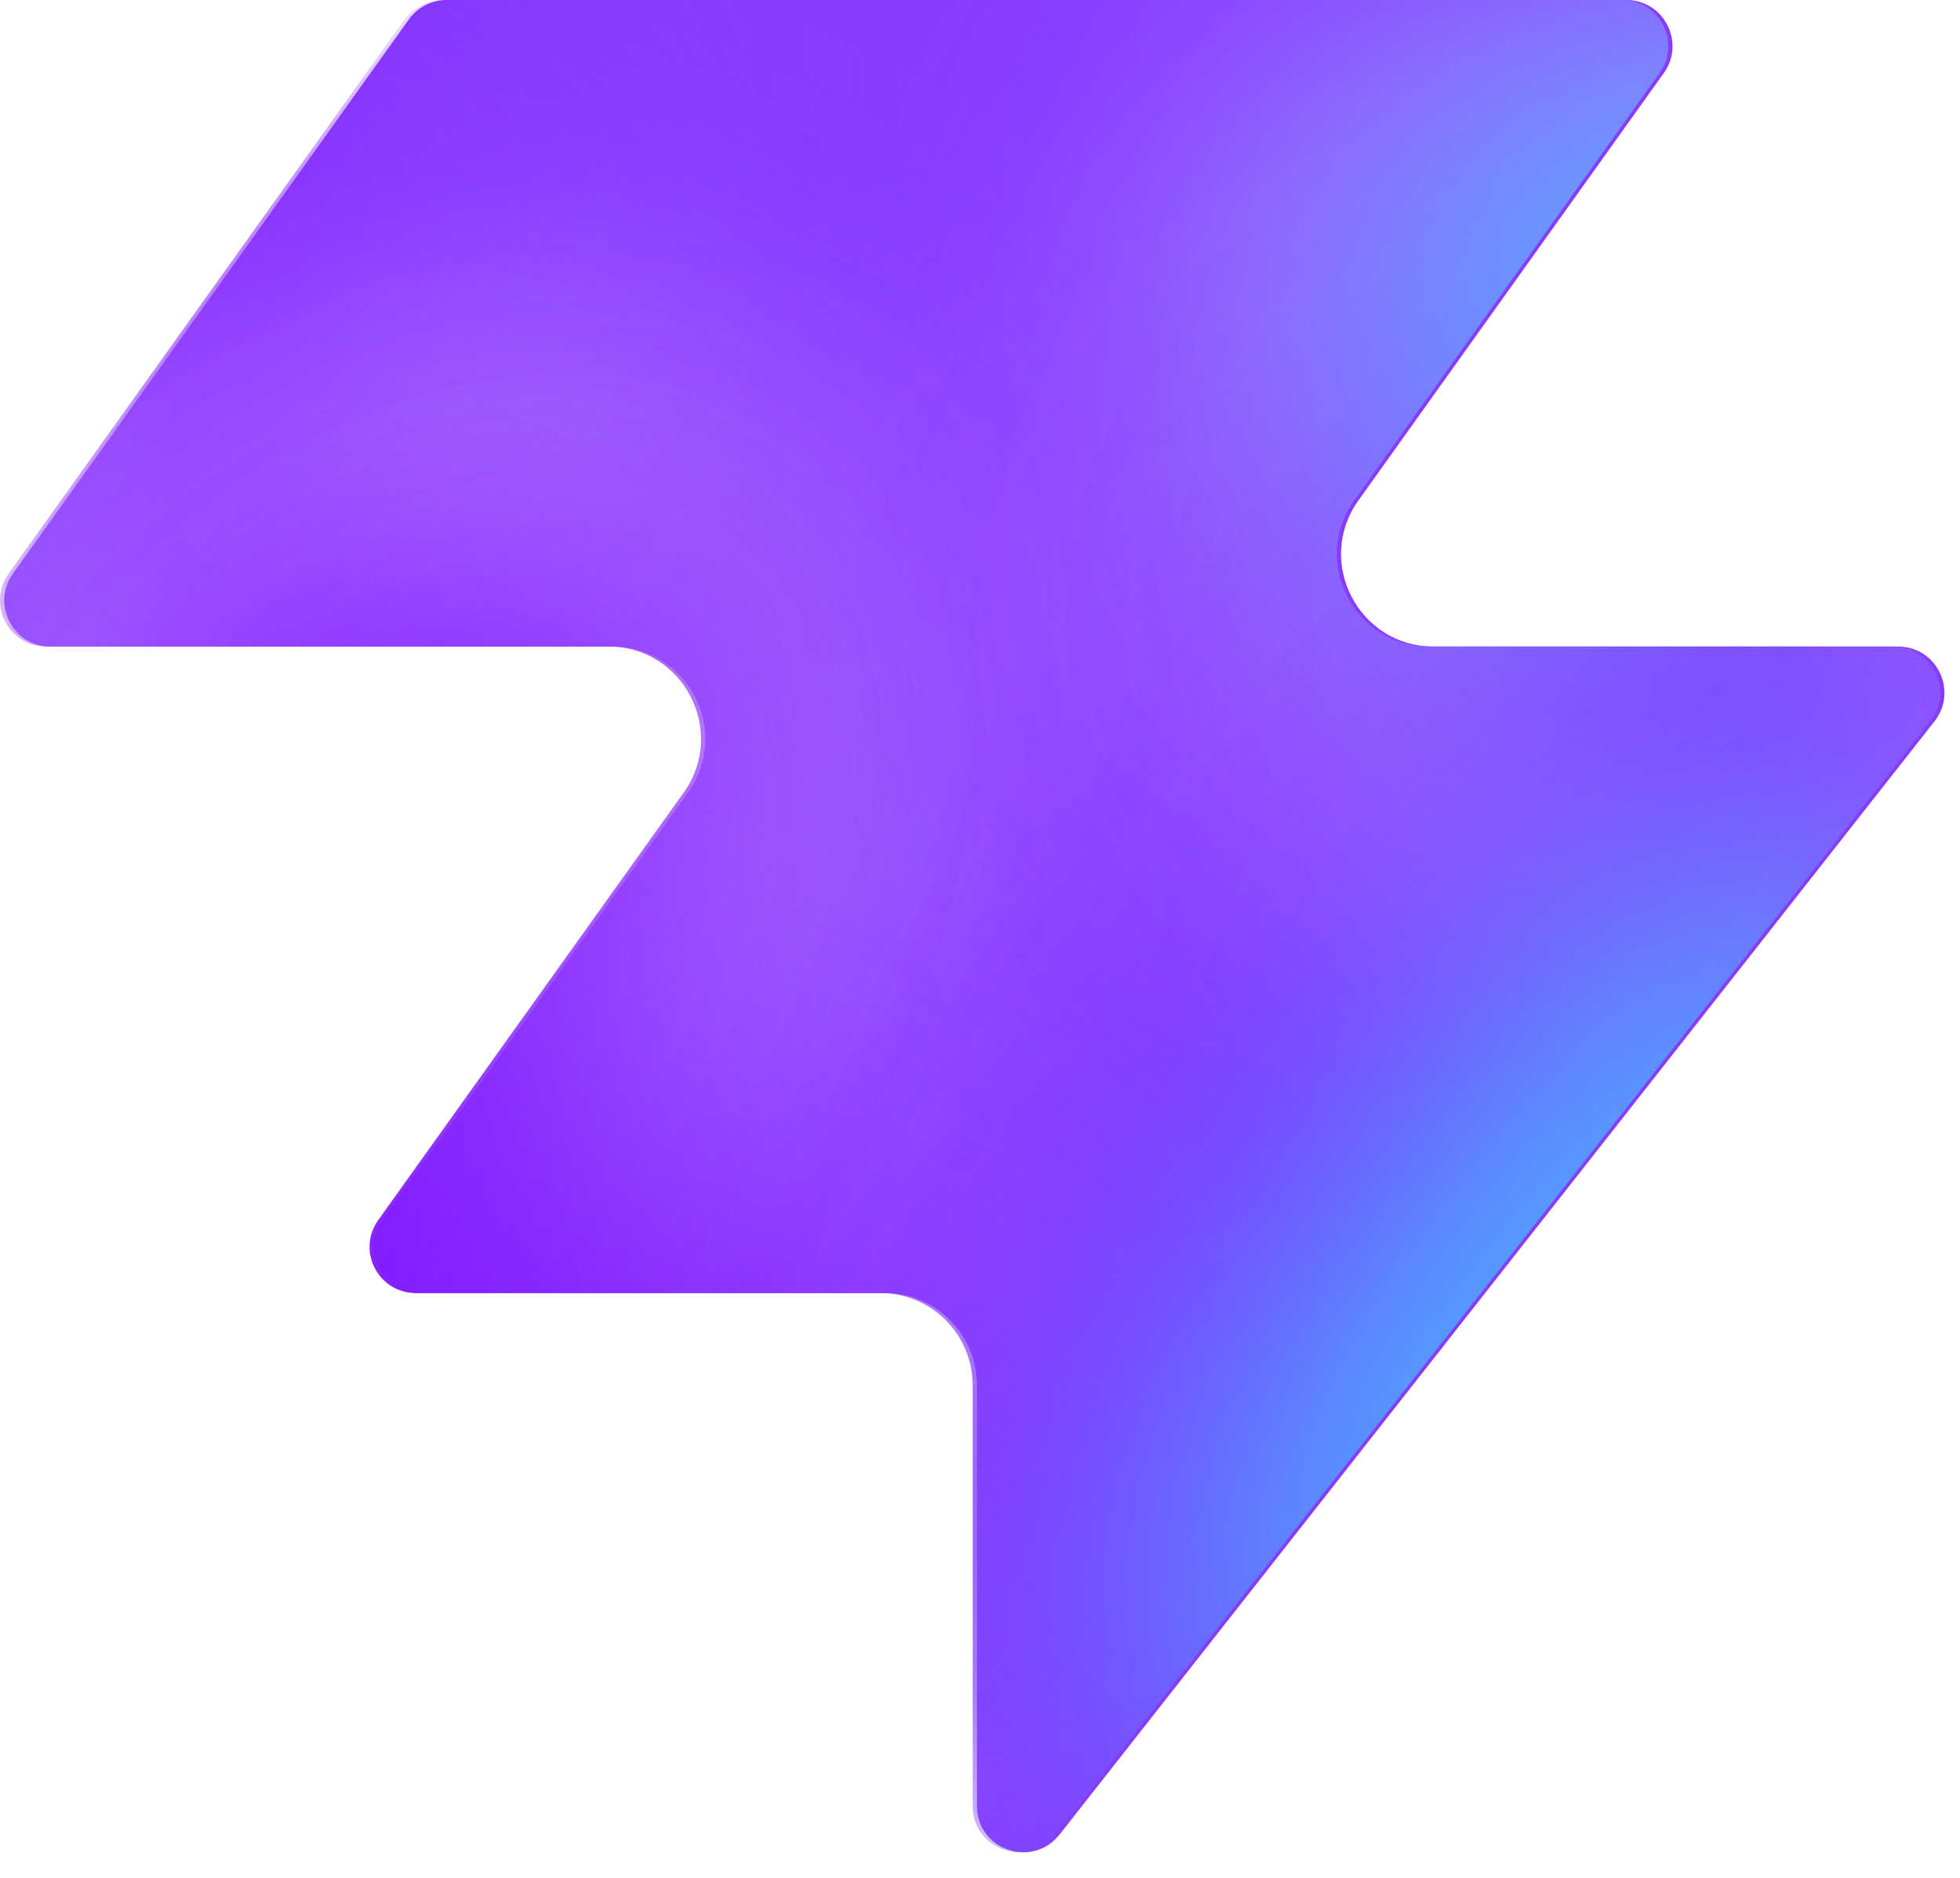
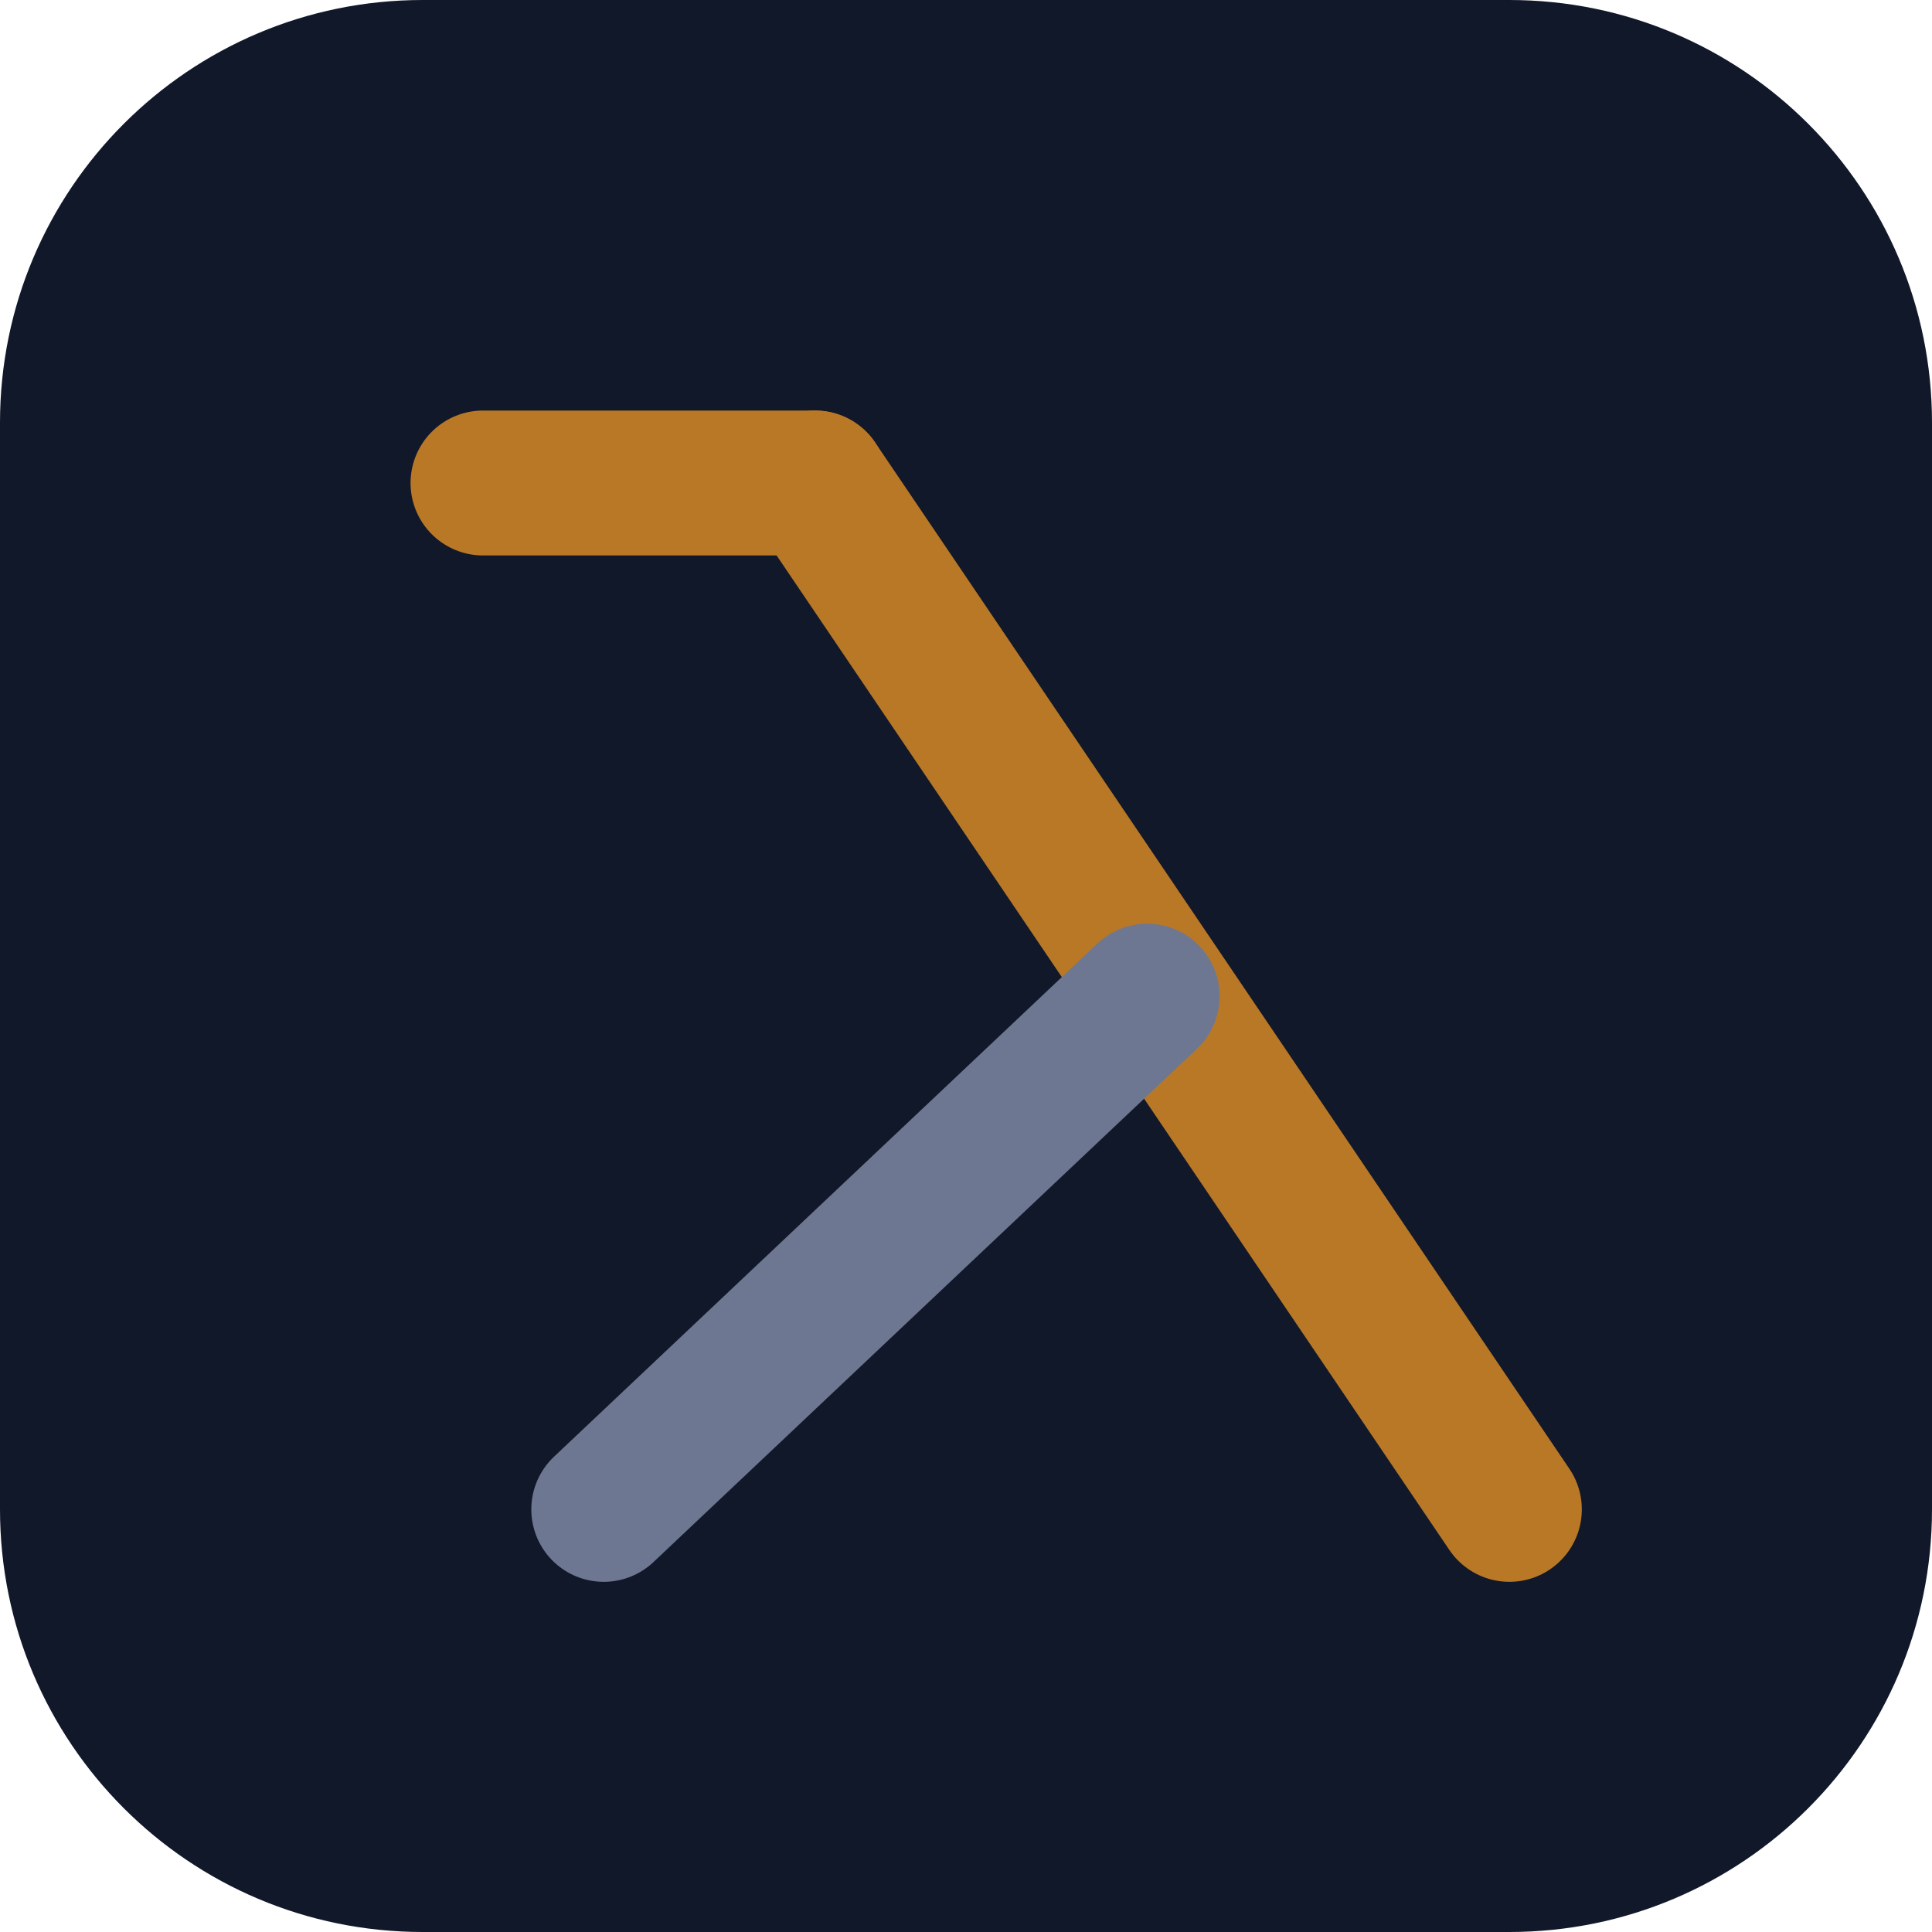
- <svg xmlns="http://www.w3.org/2000/svg" width="48" height="46" fill="none" viewBox="0 0 48 46">
-   <path fill="#863bff" d="M25.946 44.938c-.664.845-2.021.375-2.021-.698V33.937a2.26 2.26 0 0 0-2.262-2.262H10.287c-.92 0-1.456-1.04-.92-1.788l7.48-10.471c1.07-1.497 0-3.578-1.842-3.578H1.237c-.92 0-1.456-1.04-.92-1.788L10.013.474c.214-.297.556-.474.92-.474h28.894c.92 0 1.456 1.04.92 1.788l-7.48 10.471c-1.07 1.498 0 3.579 1.842 3.579h11.377c.943 0 1.473 1.088.89 1.83L25.947 44.94z" style="fill:#863bff;fill:color(display-p3 .525 .23 1);fill-opacity:1" />
-   <mask id="a" width="48" height="46" x="0" y="0" maskUnits="userSpaceOnUse" style="mask-type:alpha">
-     <path fill="#000" d="M25.842 44.938c-.664.844-2.021.375-2.021-.698V33.937a2.26 2.26 0 0 0-2.262-2.262H10.183c-.92 0-1.456-1.04-.92-1.788l7.48-10.471c1.07-1.498 0-3.579-1.842-3.579H1.133c-.92 0-1.456-1.04-.92-1.787L9.91.473c.214-.297.556-.474.92-.474h28.894c.92 0 1.456 1.04.92 1.788l-7.48 10.471c-1.07 1.498 0 3.578 1.842 3.578h11.377c.943 0 1.473 1.088.89 1.832L25.843 44.94z" style="fill:#000;fill-opacity:1" />
-   </mask>
-   <g mask="url(#a)">
-     <g filter="url(#b)">
-       <ellipse cx="5.508" cy="14.704" fill="#ede6ff" rx="5.508" ry="14.704" style="fill:#ede6ff;fill:color(display-p3 .927 .903 1);fill-opacity:1" transform="matrix(.00324 1 1 -.00324 -4.47 31.516)" />
-     </g>
-     <g filter="url(#c)">
-       <ellipse cx="10.399" cy="29.851" fill="#ede6ff" rx="10.399" ry="29.851" style="fill:#ede6ff;fill:color(display-p3 .927 .903 1);fill-opacity:1" transform="matrix(.00324 1 1 -.00324 -39.328 7.883)" />
-     </g>
-     <g filter="url(#d)">
-       <ellipse cx="5.508" cy="30.487" fill="#7e14ff" rx="5.508" ry="30.487" style="fill:#7e14ff;fill:color(display-p3 .492 .077 1);fill-opacity:1" transform="rotate(89.814 -25.913 -14.639)scale(1 -1)" />
-     </g>
-     <g filter="url(#e)">
-       <ellipse cx="5.508" cy="30.599" fill="#7e14ff" rx="5.508" ry="30.599" style="fill:#7e14ff;fill:color(display-p3 .492 .077 1);fill-opacity:1" transform="rotate(89.814 -32.644 -3.334)scale(1 -1)" />
-     </g>
-     <g filter="url(#f)">
-       <ellipse cx="5.508" cy="30.599" fill="#7e14ff" rx="5.508" ry="30.599" style="fill:#7e14ff;fill:color(display-p3 .492 .077 1);fill-opacity:1" transform="matrix(.00324 1 1 -.00324 -34.34 30.47)" />
-     </g>
-     <g filter="url(#g)">
-       <ellipse cx="14.072" cy="22.078" fill="#ede6ff" rx="14.072" ry="22.078" style="fill:#ede6ff;fill:color(display-p3 .927 .903 1);fill-opacity:1" transform="rotate(93.35 24.506 48.493)scale(-1 1)" />
-     </g>
-     <g filter="url(#h)">
-       <ellipse cx="3.47" cy="21.501" fill="#7e14ff" rx="3.47" ry="21.501" style="fill:#7e14ff;fill:color(display-p3 .492 .077 1);fill-opacity:1" transform="rotate(89.009 28.708 47.59)scale(-1 1)" />
-     </g>
-     <g filter="url(#i)">
-       <ellipse cx="3.47" cy="21.501" fill="#7e14ff" rx="3.47" ry="21.501" style="fill:#7e14ff;fill:color(display-p3 .492 .077 1);fill-opacity:1" transform="rotate(89.009 28.708 47.59)scale(-1 1)" />
-     </g>
-     <g filter="url(#j)">
-       <ellipse cx=".387" cy="8.972" fill="#7e14ff" rx="4.407" ry="29.108" style="fill:#7e14ff;fill:color(display-p3 .492 .077 1);fill-opacity:1" transform="rotate(39.51 .387 8.972)" />
-     </g>
-     <g filter="url(#k)">
-       <ellipse cx="47.523" cy="-6.092" fill="#7e14ff" rx="4.407" ry="29.108" style="fill:#7e14ff;fill:color(display-p3 .492 .077 1);fill-opacity:1" transform="rotate(37.892 47.523 -6.092)" />
-     </g>
-     <g filter="url(#l)">
-       <ellipse cx="41.412" cy="6.333" fill="#47bfff" rx="5.971" ry="9.665" style="fill:#47bfff;fill:color(display-p3 .28 .748 1);fill-opacity:1" transform="rotate(37.892 41.412 6.333)" />
-     </g>
-     <g filter="url(#m)">
-       <ellipse cx="-1.879" cy="38.332" fill="#7e14ff" rx="4.407" ry="29.108" style="fill:#7e14ff;fill:color(display-p3 .492 .077 1);fill-opacity:1" transform="rotate(37.892 -1.88 38.332)" />
-     </g>
-     <g filter="url(#n)">
-       <ellipse cx="-1.879" cy="38.332" fill="#7e14ff" rx="4.407" ry="29.108" style="fill:#7e14ff;fill:color(display-p3 .492 .077 1);fill-opacity:1" transform="rotate(37.892 -1.88 38.332)" />
-     </g>
-     <g filter="url(#o)">
-       <ellipse cx="35.651" cy="29.907" fill="#7e14ff" rx="4.407" ry="29.108" style="fill:#7e14ff;fill:color(display-p3 .492 .077 1);fill-opacity:1" transform="rotate(37.892 35.651 29.907)" />
-     </g>
-     <g filter="url(#p)">
-       <ellipse cx="38.418" cy="32.4" fill="#47bfff" rx="5.971" ry="15.297" style="fill:#47bfff;fill:color(display-p3 .28 .748 1);fill-opacity:1" transform="rotate(37.892 38.418 32.4)" />
-     </g>
-   </g>
-   <defs>
-     <filter id="b" width="60.045" height="41.654" x="-19.77" y="16.149" color-interpolation-filters="sRGB" filterUnits="userSpaceOnUse">
-       <feFlood flood-opacity="0" result="BackgroundImageFix" />
-       <feBlend in="SourceGraphic" in2="BackgroundImageFix" result="shape" />
-       <feGaussianBlur result="effect1_foregroundBlur_2002_17158" stdDeviation="7.659" />
-     </filter>
-     <filter id="c" width="90.34" height="51.437" x="-54.613" y="-7.533" color-interpolation-filters="sRGB" filterUnits="userSpaceOnUse">
-       <feFlood flood-opacity="0" result="BackgroundImageFix" />
-       <feBlend in="SourceGraphic" in2="BackgroundImageFix" result="shape" />
-       <feGaussianBlur result="effect1_foregroundBlur_2002_17158" stdDeviation="7.659" />
-     </filter>
-     <filter id="d" width="79.355" height="29.4" x="-49.64" y="2.03" color-interpolation-filters="sRGB" filterUnits="userSpaceOnUse">
-       <feFlood flood-opacity="0" result="BackgroundImageFix" />
-       <feBlend in="SourceGraphic" in2="BackgroundImageFix" result="shape" />
-       <feGaussianBlur result="effect1_foregroundBlur_2002_17158" stdDeviation="4.596" />
-     </filter>
-     <filter id="e" width="79.579" height="29.4" x="-45.045" y="20.029" color-interpolation-filters="sRGB" filterUnits="userSpaceOnUse">
-       <feFlood flood-opacity="0" result="BackgroundImageFix" />
-       <feBlend in="SourceGraphic" in2="BackgroundImageFix" result="shape" />
-       <feGaussianBlur result="effect1_foregroundBlur_2002_17158" stdDeviation="4.596" />
-     </filter>
-     <filter id="f" width="79.579" height="29.4" x="-43.513" y="21.178" color-interpolation-filters="sRGB" filterUnits="userSpaceOnUse">
-       <feFlood flood-opacity="0" result="BackgroundImageFix" />
-       <feBlend in="SourceGraphic" in2="BackgroundImageFix" result="shape" />
-       <feGaussianBlur result="effect1_foregroundBlur_2002_17158" stdDeviation="4.596" />
-     </filter>
-     <filter id="g" width="74.749" height="58.852" x="15.756" y="-17.901" color-interpolation-filters="sRGB" filterUnits="userSpaceOnUse">
-       <feFlood flood-opacity="0" result="BackgroundImageFix" />
-       <feBlend in="SourceGraphic" in2="BackgroundImageFix" result="shape" />
-       <feGaussianBlur result="effect1_foregroundBlur_2002_17158" stdDeviation="7.659" />
-     </filter>
-     <filter id="h" width="61.377" height="25.362" x="23.548" y="2.284" color-interpolation-filters="sRGB" filterUnits="userSpaceOnUse">
-       <feFlood flood-opacity="0" result="BackgroundImageFix" />
-       <feBlend in="SourceGraphic" in2="BackgroundImageFix" result="shape" />
-       <feGaussianBlur result="effect1_foregroundBlur_2002_17158" stdDeviation="4.596" />
-     </filter>
-     <filter id="i" width="61.377" height="25.362" x="23.548" y="2.284" color-interpolation-filters="sRGB" filterUnits="userSpaceOnUse">
-       <feFlood flood-opacity="0" result="BackgroundImageFix" />
-       <feBlend in="SourceGraphic" in2="BackgroundImageFix" result="shape" />
-       <feGaussianBlur result="effect1_foregroundBlur_2002_17158" stdDeviation="4.596" />
-     </filter>
-     <filter id="j" width="56.045" height="63.649" x="-27.636" y="-22.853" color-interpolation-filters="sRGB" filterUnits="userSpaceOnUse">
-       <feFlood flood-opacity="0" result="BackgroundImageFix" />
-       <feBlend in="SourceGraphic" in2="BackgroundImageFix" result="shape" />
-       <feGaussianBlur result="effect1_foregroundBlur_2002_17158" stdDeviation="4.596" />
-     </filter>
-     <filter id="k" width="54.814" height="64.646" x="20.116" y="-38.415" color-interpolation-filters="sRGB" filterUnits="userSpaceOnUse">
-       <feFlood flood-opacity="0" result="BackgroundImageFix" />
-       <feBlend in="SourceGraphic" in2="BackgroundImageFix" result="shape" />
-       <feGaussianBlur result="effect1_foregroundBlur_2002_17158" stdDeviation="4.596" />
-     </filter>
-     <filter id="l" width="33.541" height="35.313" x="24.641" y="-11.323" color-interpolation-filters="sRGB" filterUnits="userSpaceOnUse">
-       <feFlood flood-opacity="0" result="BackgroundImageFix" />
-       <feBlend in="SourceGraphic" in2="BackgroundImageFix" result="shape" />
-       <feGaussianBlur result="effect1_foregroundBlur_2002_17158" stdDeviation="4.596" />
-     </filter>
-     <filter id="m" width="54.814" height="64.646" x="-29.286" y="6.009" color-interpolation-filters="sRGB" filterUnits="userSpaceOnUse">
-       <feFlood flood-opacity="0" result="BackgroundImageFix" />
-       <feBlend in="SourceGraphic" in2="BackgroundImageFix" result="shape" />
-       <feGaussianBlur result="effect1_foregroundBlur_2002_17158" stdDeviation="4.596" />
-     </filter>
-     <filter id="n" width="54.814" height="64.646" x="-29.286" y="6.009" color-interpolation-filters="sRGB" filterUnits="userSpaceOnUse">
-       <feFlood flood-opacity="0" result="BackgroundImageFix" />
-       <feBlend in="SourceGraphic" in2="BackgroundImageFix" result="shape" />
-       <feGaussianBlur result="effect1_foregroundBlur_2002_17158" stdDeviation="4.596" />
-     </filter>
-     <filter id="o" width="54.814" height="64.646" x="8.244" y="-2.416" color-interpolation-filters="sRGB" filterUnits="userSpaceOnUse">
-       <feFlood flood-opacity="0" result="BackgroundImageFix" />
-       <feBlend in="SourceGraphic" in2="BackgroundImageFix" result="shape" />
-       <feGaussianBlur result="effect1_foregroundBlur_2002_17158" stdDeviation="4.596" />
-     </filter>
-     <filter id="p" width="39.409" height="43.623" x="18.713" y="10.588" color-interpolation-filters="sRGB" filterUnits="userSpaceOnUse">
-       <feFlood flood-opacity="0" result="BackgroundImageFix" />
-       <feBlend in="SourceGraphic" in2="BackgroundImageFix" result="shape" />
-       <feGaussianBlur result="effect1_foregroundBlur_2002_17158" stdDeviation="4.596" />
-     </filter>
-   </defs>
+ <svg xmlns="http://www.w3.org/2000/svg" viewBox="0 0 32 32">
+   <rect width="32" height="32" rx="7" fill="#11182A" />
+   <line x1="8" y1="8" x2="13.5" y2="8" stroke="#B87826" stroke-width="2.4" stroke-linecap="round" />
+   <line x1="13.5" y1="8" x2="25" y2="25" stroke="#B87826" stroke-width="2.4" stroke-linecap="round" />
+   <line x1="19" y1="16.5" x2="10" y2="25" stroke="#6E7791" stroke-width="2.4" stroke-linecap="round" />
</svg>
